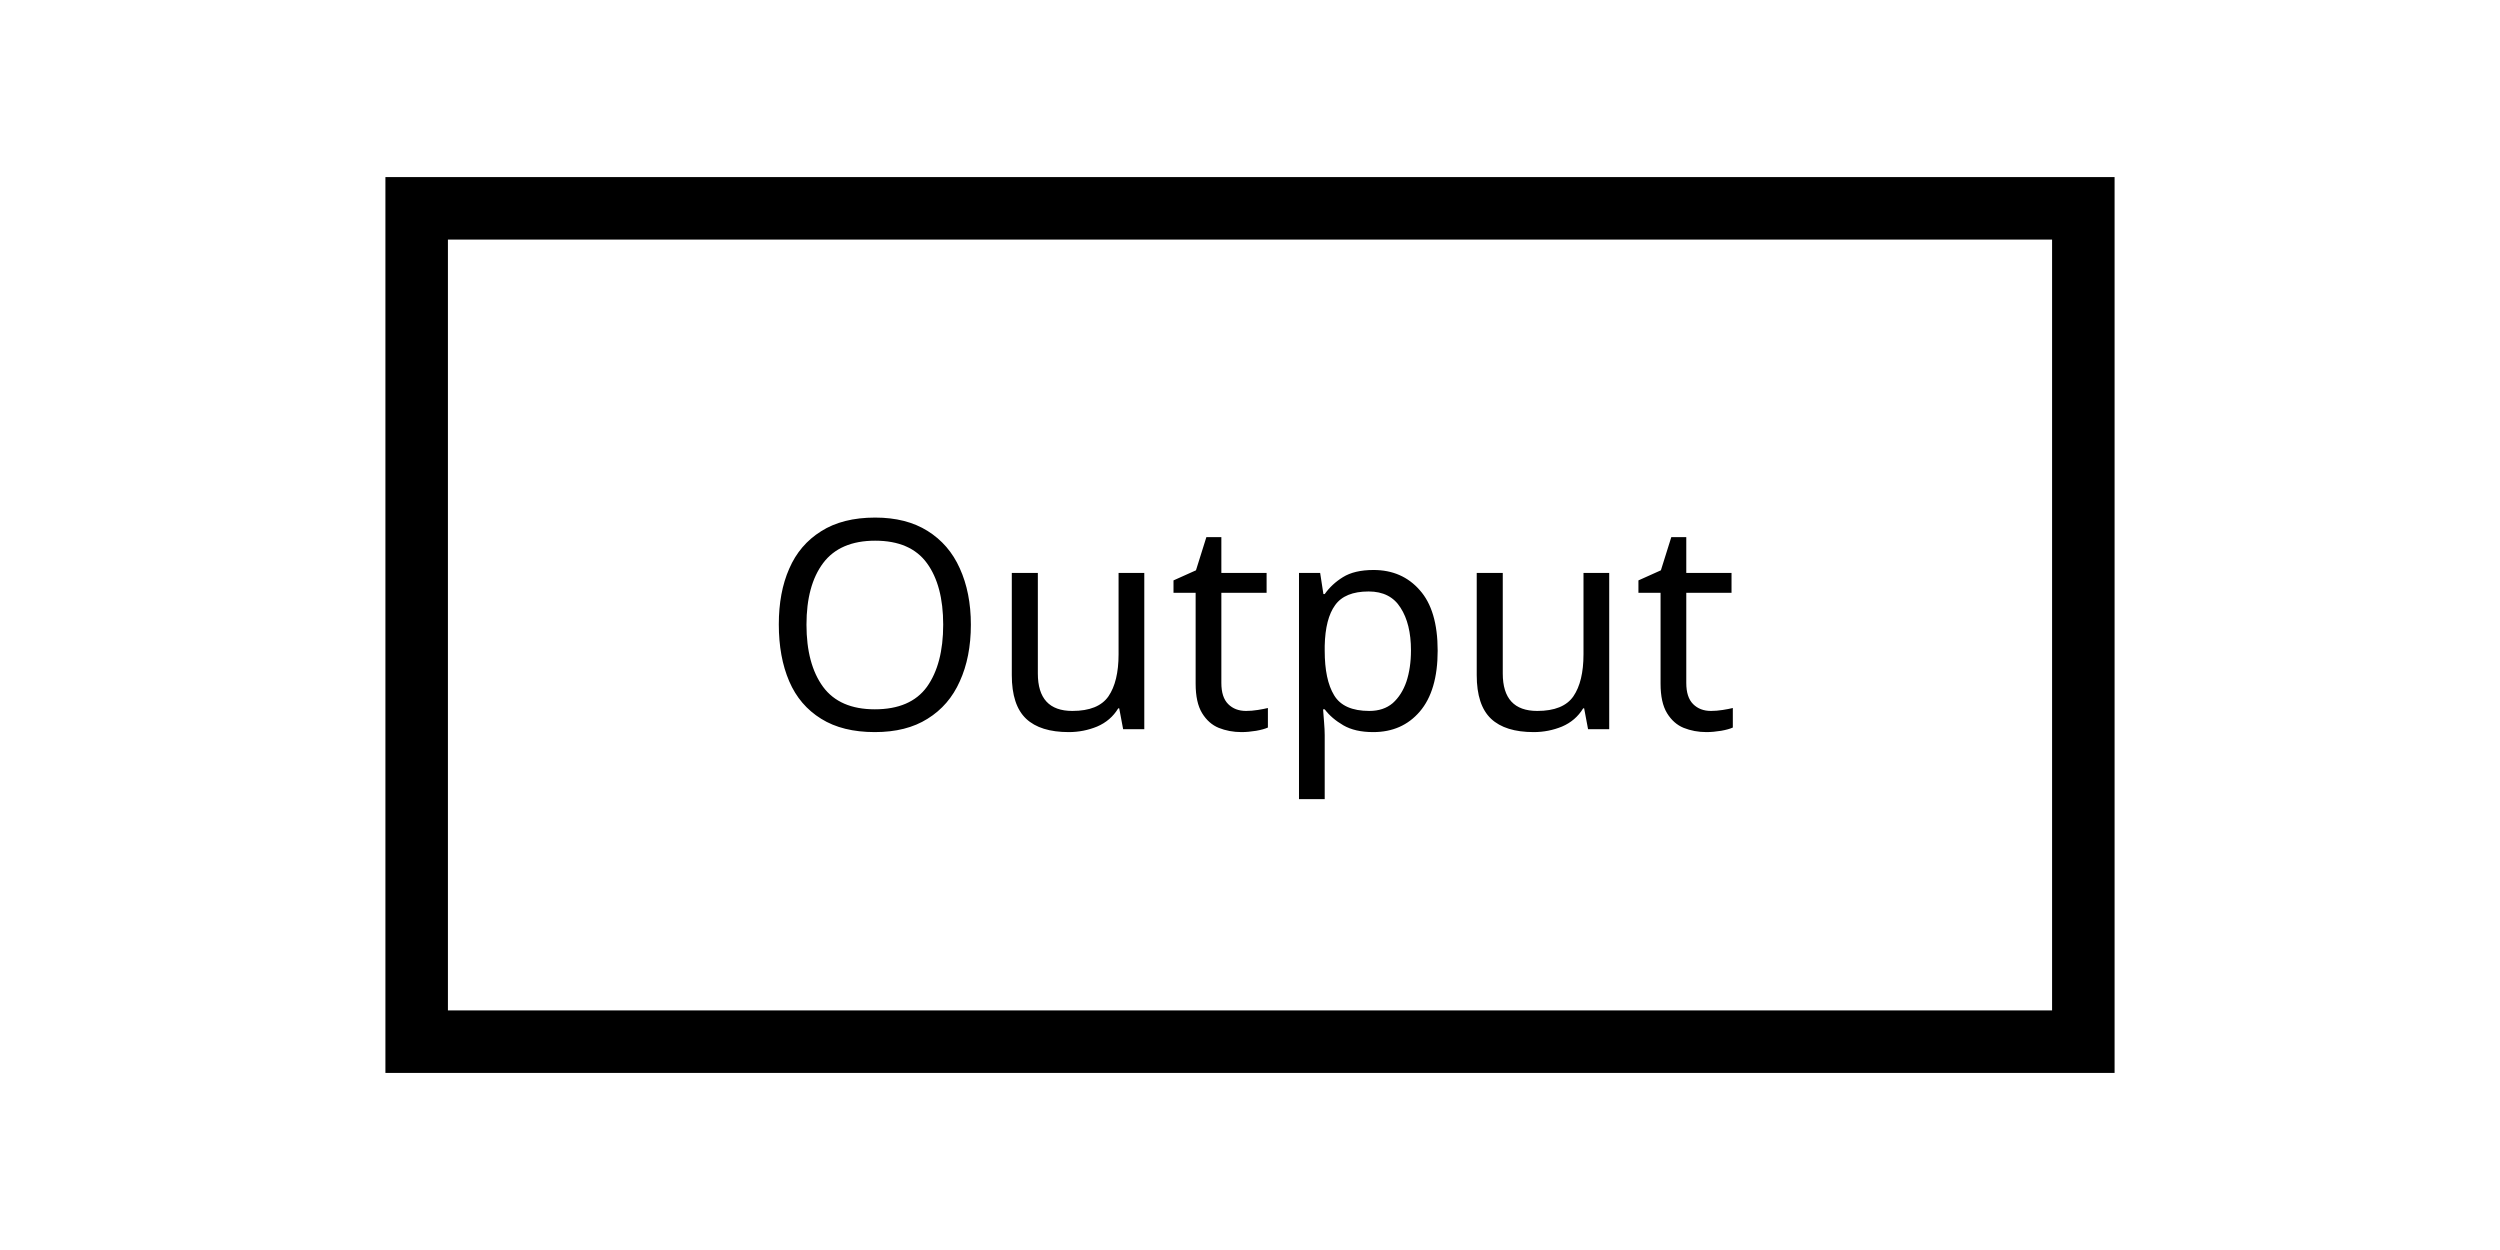
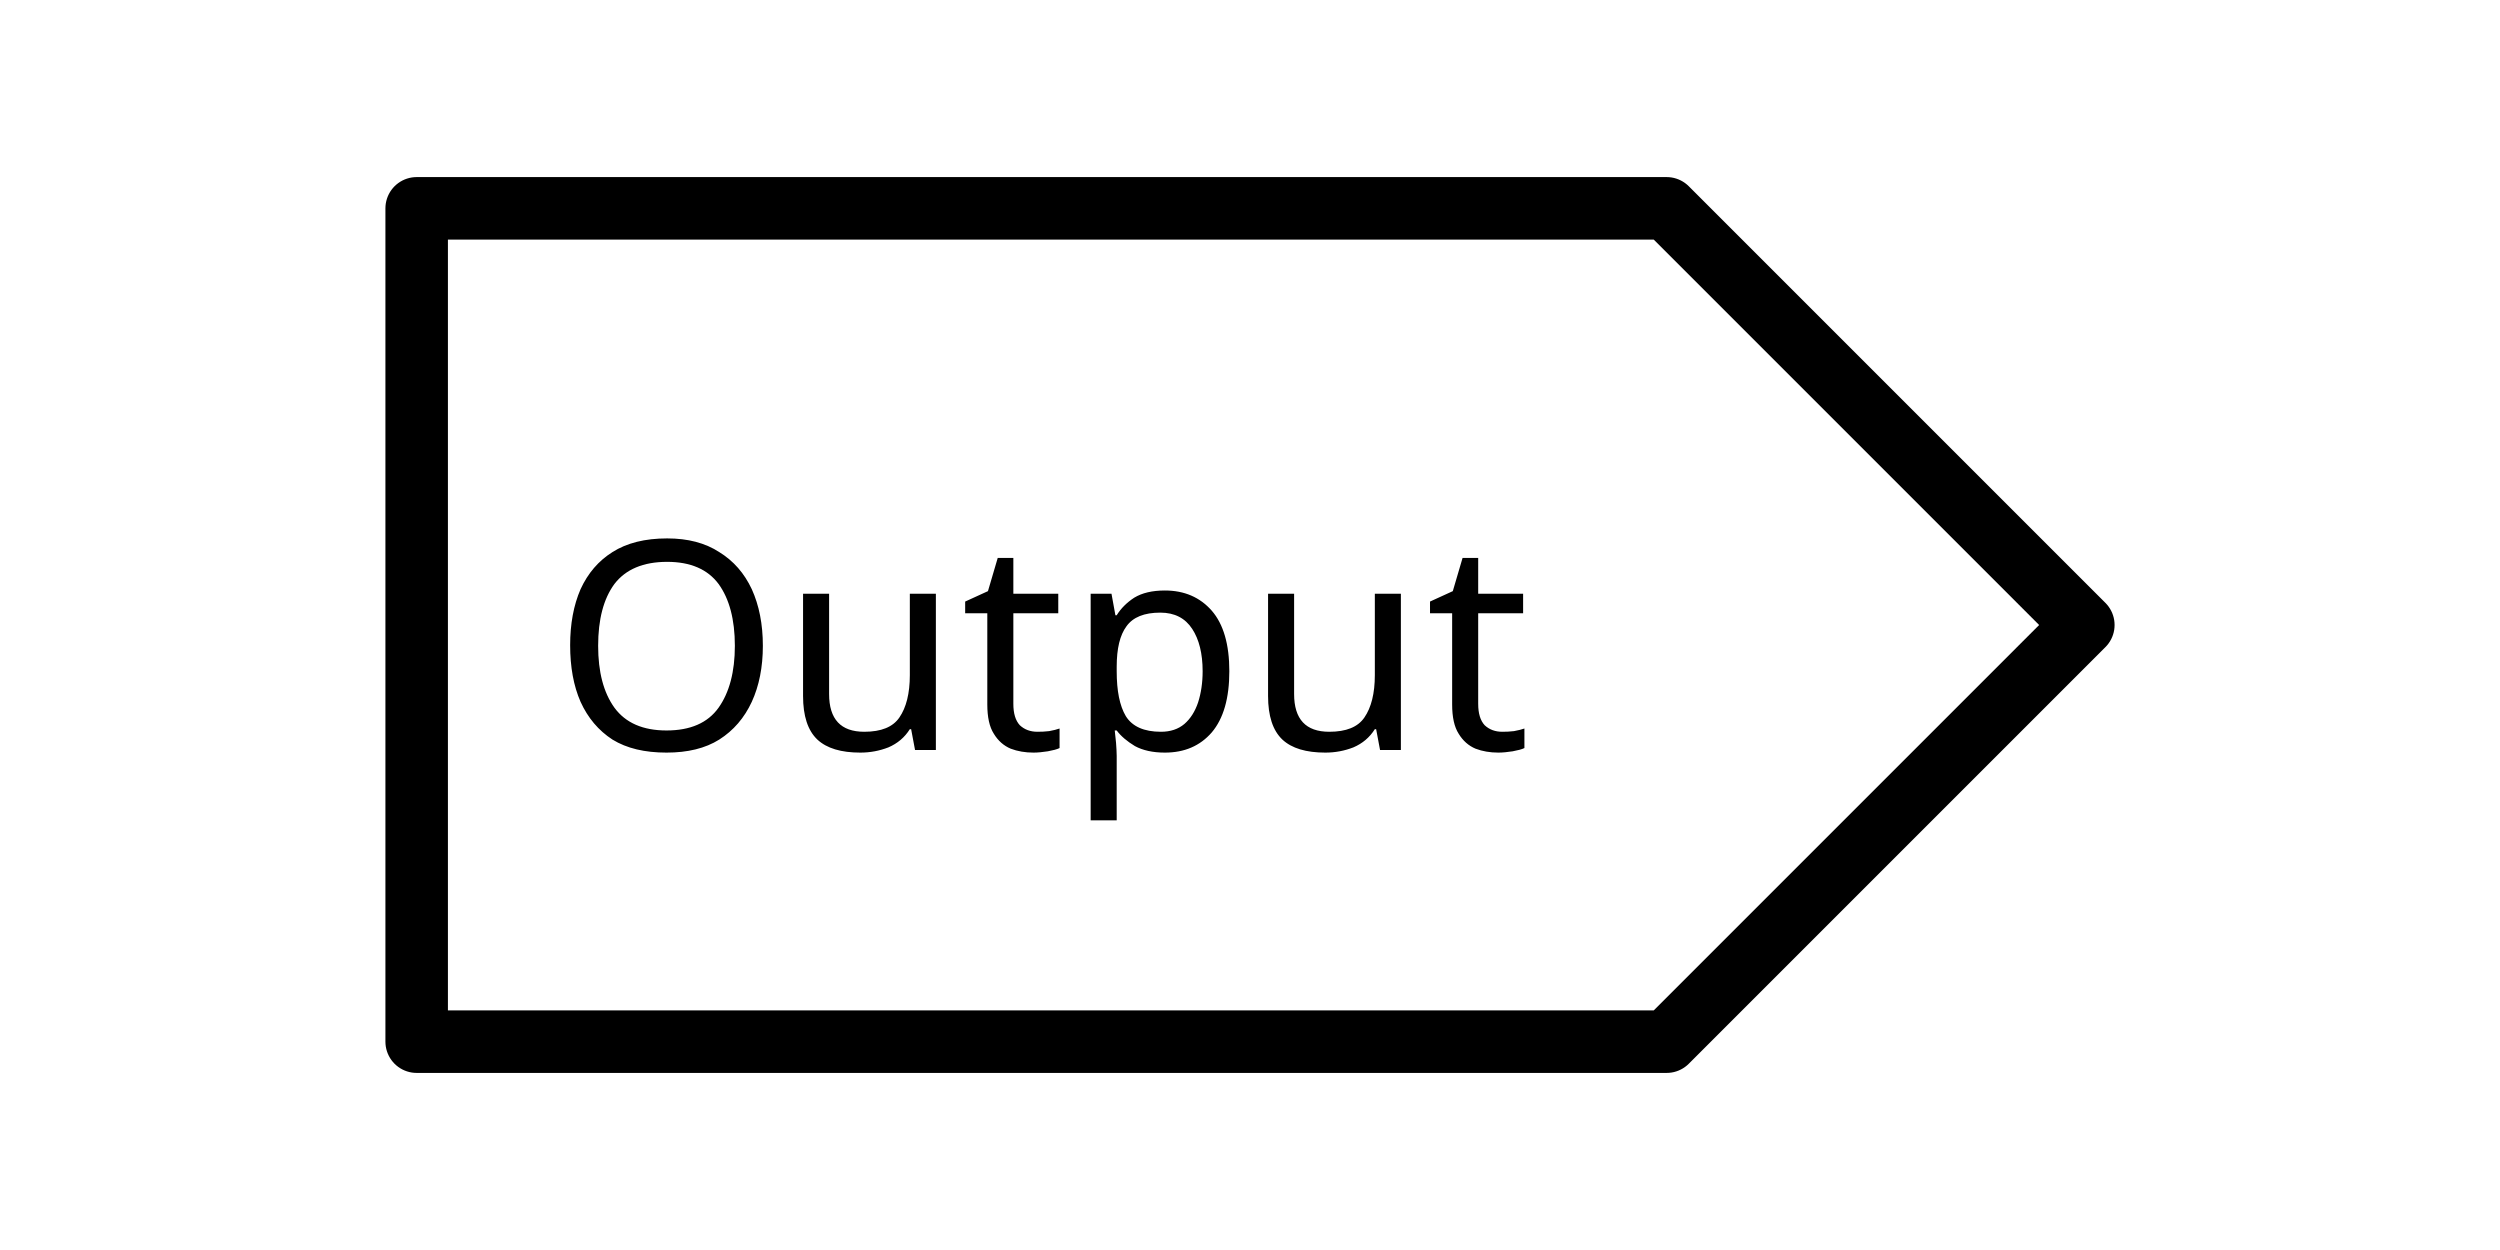
- <svg xmlns="http://www.w3.org/2000/svg" width="120" height="60" viewBox="0 0 120 60">
-   <rect x="20" y="10" width="80" height="40" fill="none" stroke="black" stroke-width="3" />
-   <text x="60" y="35" text-anchor="middle" font-family="sans-serif" font-size="14" fill="black">Output</text>
+ <svg xmlns="http://www.w3.org/2000/svg" width="60" height="30" viewBox="0 0 60 30">
+   <path d="M10 5 H40 L50 15 L40 25 H10 Z" fill="none" stroke="black" stroke-width="1.5" stroke-linejoin="round" />
+   <text x="25" y="18" text-anchor="middle" font-family="sans-serif" font-size="7" fill="black">Output</text>
</svg>
